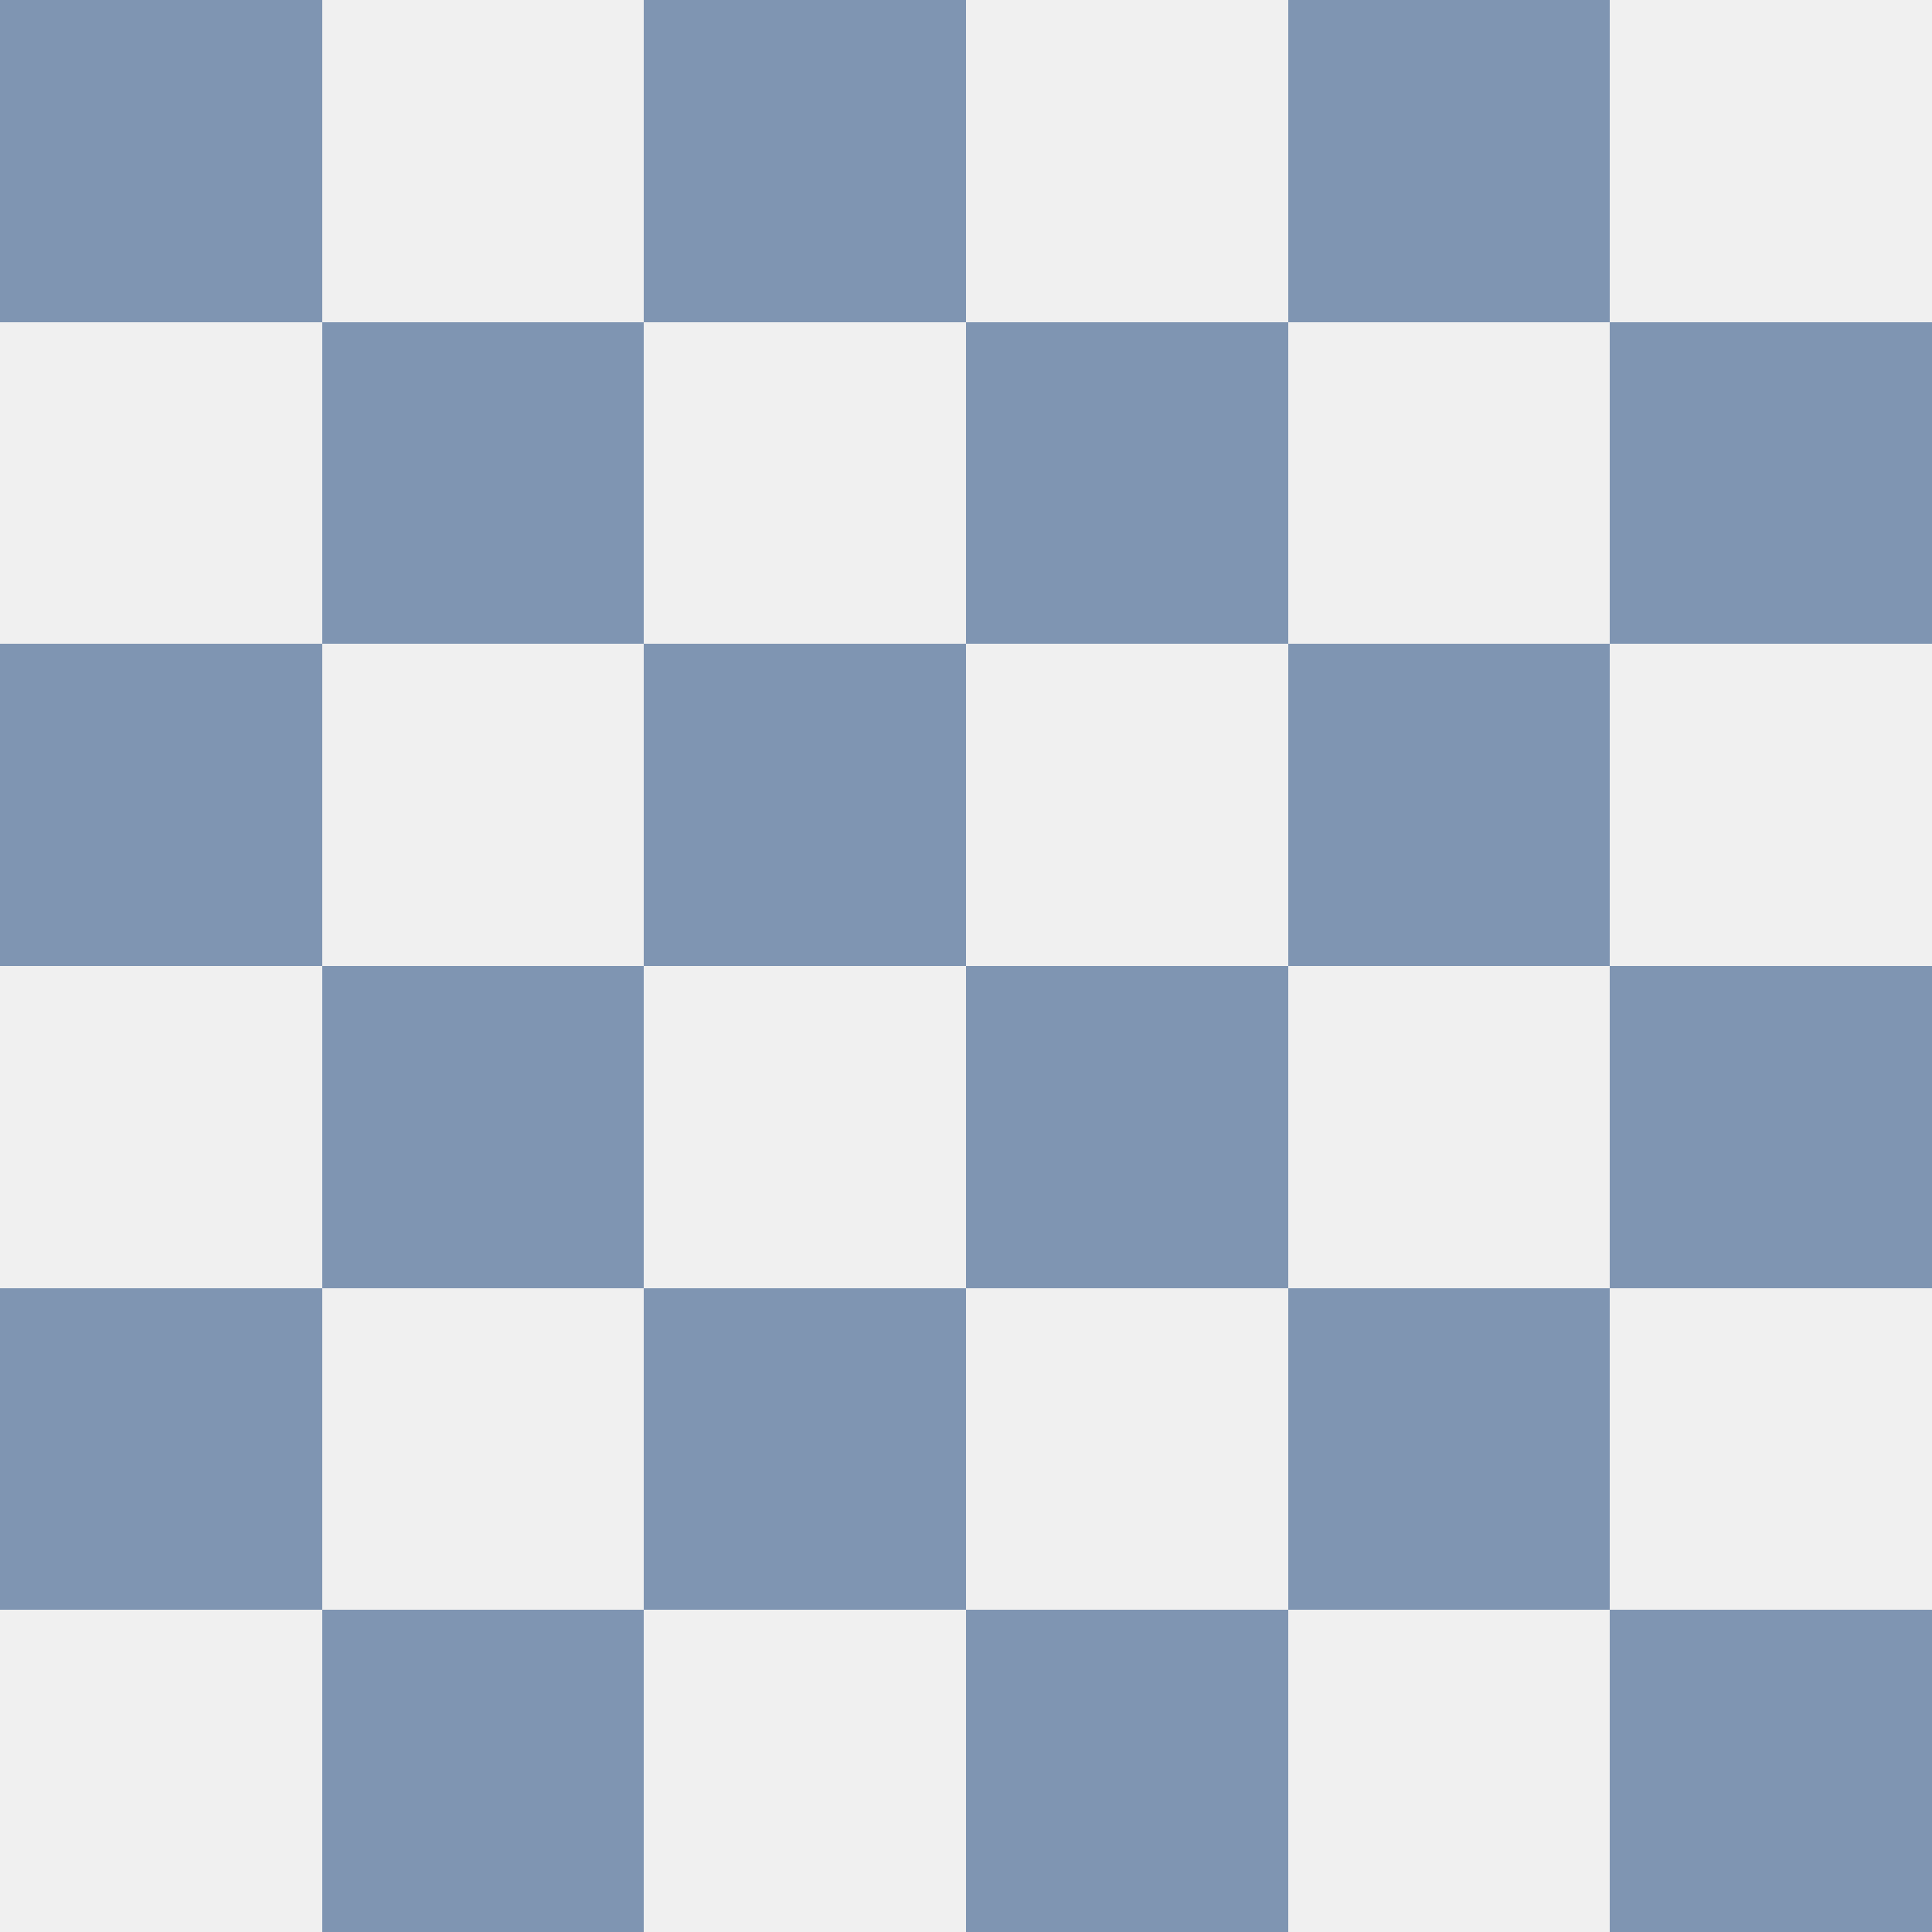
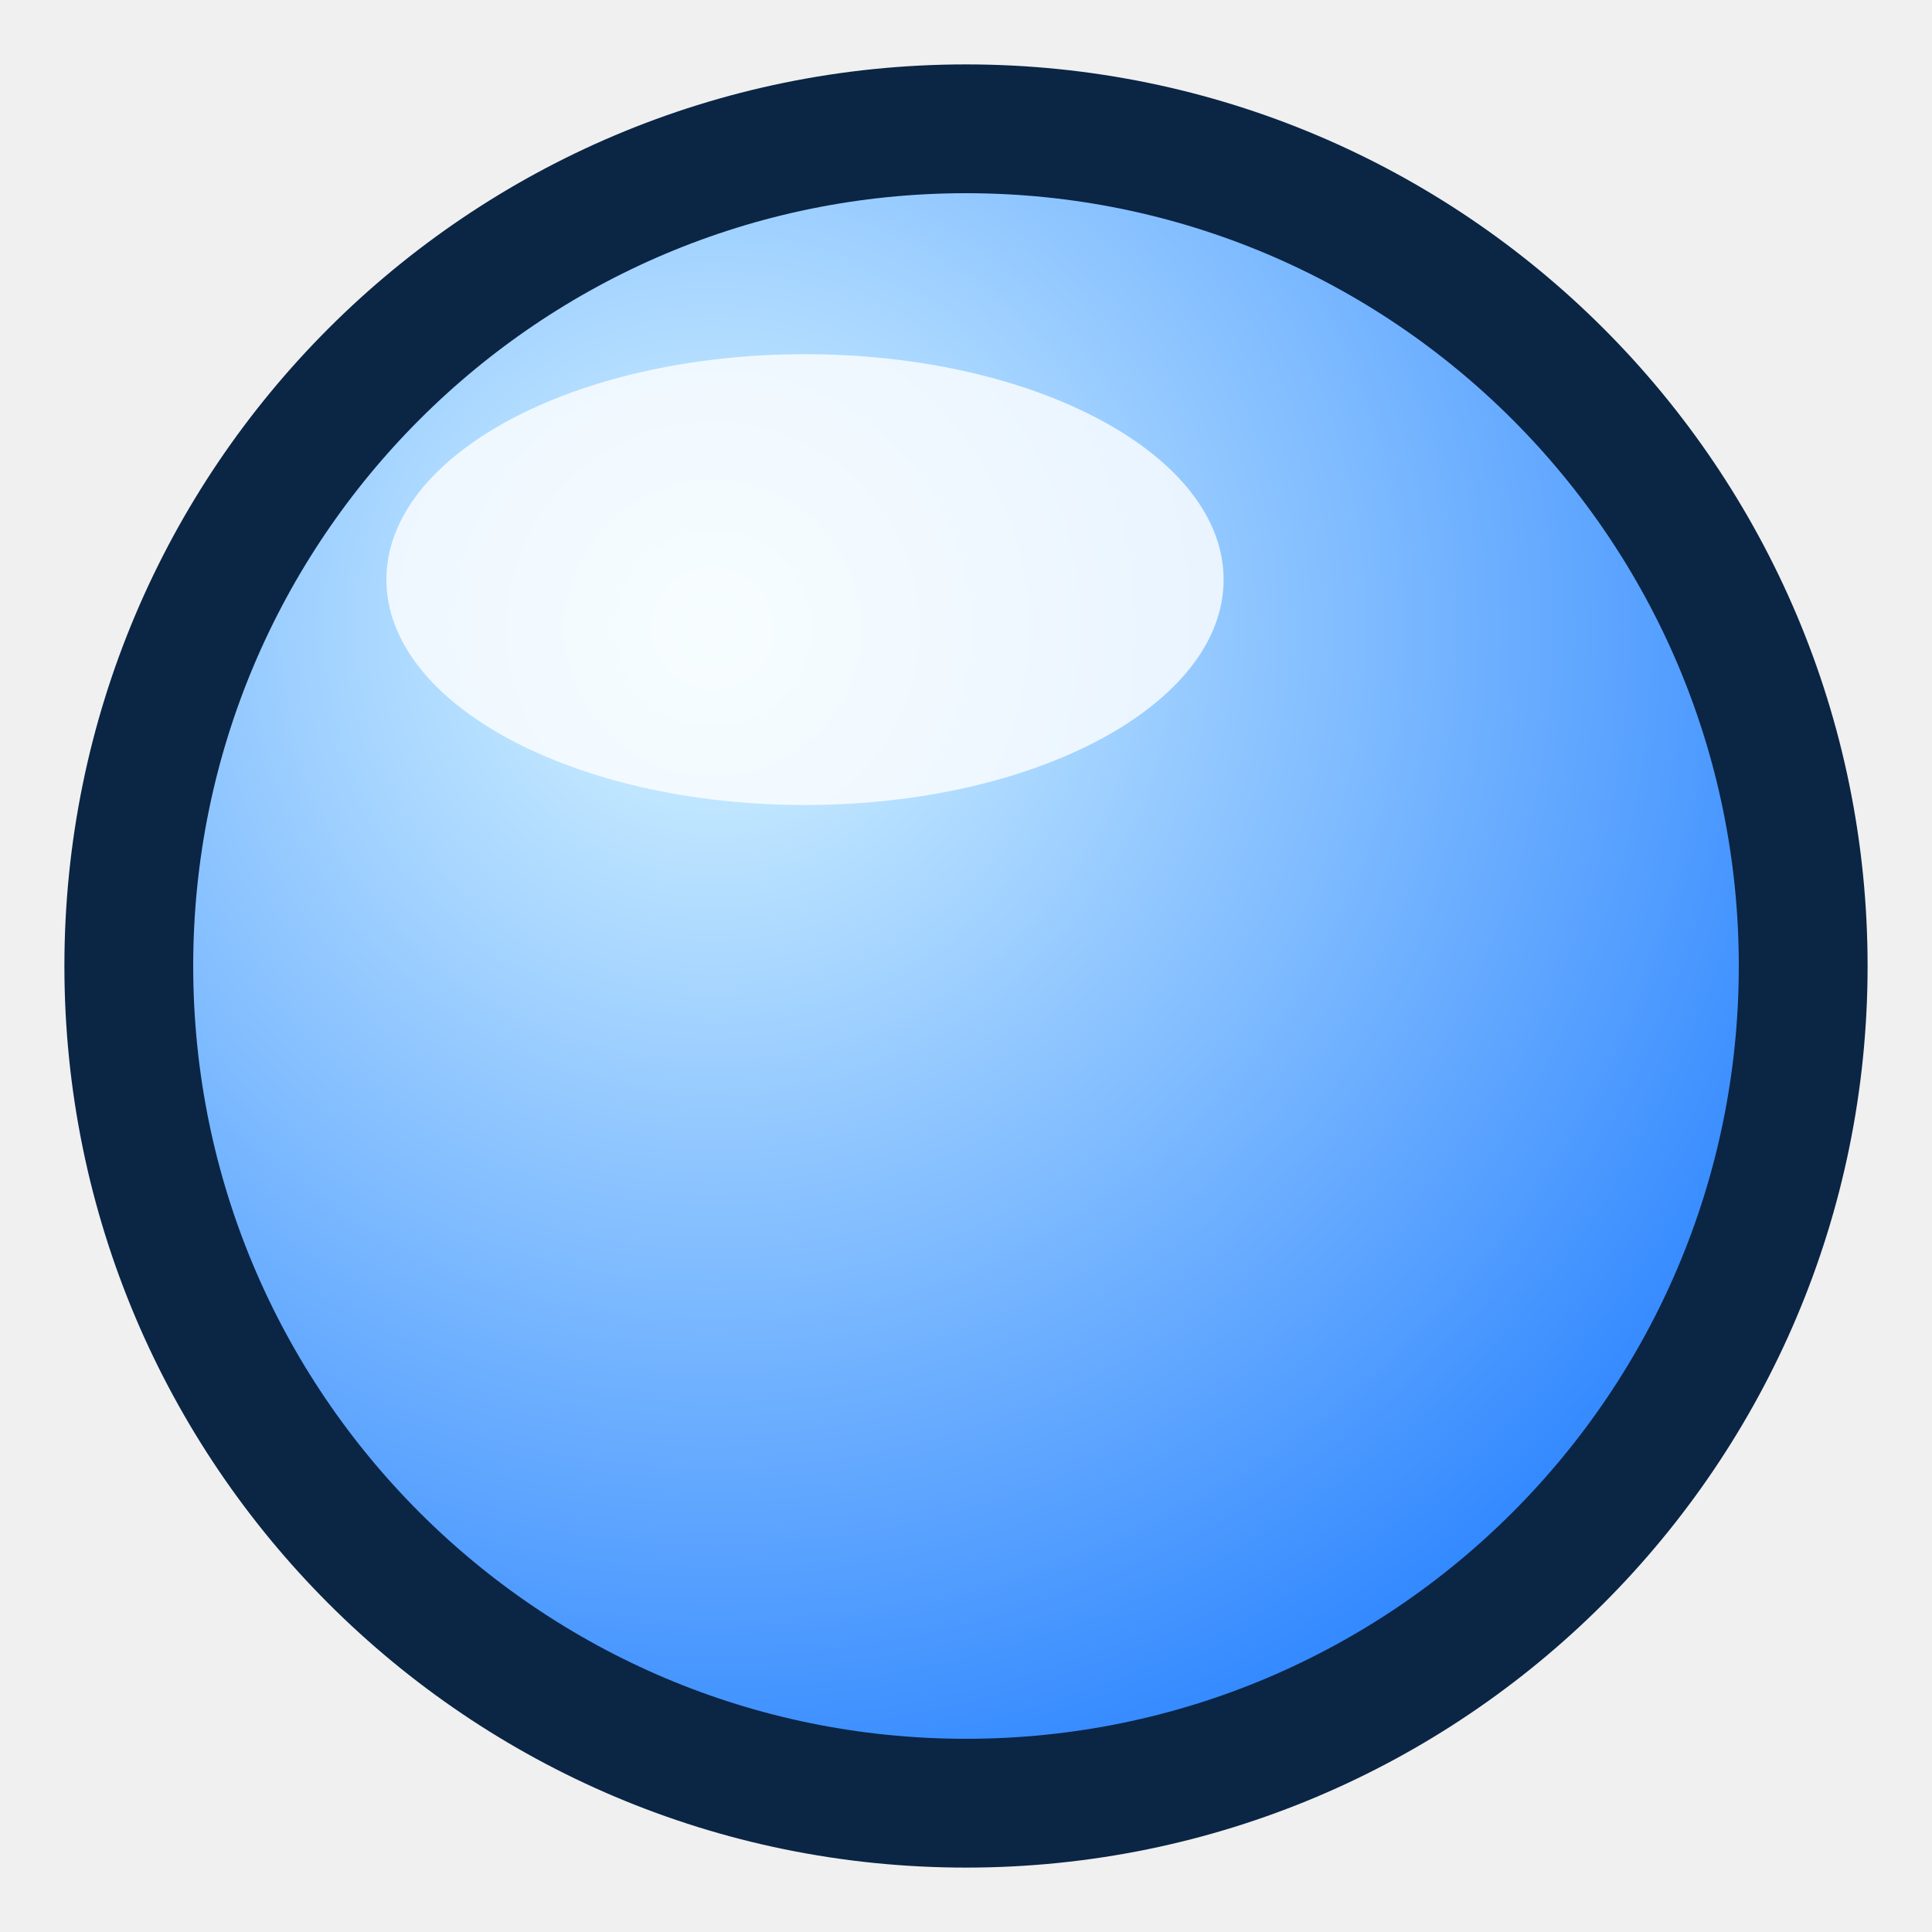
- <svg xmlns="http://www.w3.org/2000/svg" viewBox="0 0 6 6" width="48" height="48" shape-rendering="crispEdges">
-   <rect x="0" y="0" width="1" height="1" fill="#7f95b2" />
-   <rect x="2" y="0" width="1" height="1" fill="#7f95b2" />
-   <rect x="4" y="0" width="1" height="1" fill="#7f95b2" />
-   <rect x="1" y="1" width="1" height="1" fill="#7f95b2" />
-   <rect x="3" y="1" width="1" height="1" fill="#7f95b2" />
-   <rect x="5" y="1" width="1" height="1" fill="#7f95b2" />
-   <rect x="0" y="2" width="1" height="1" fill="#7f95b2" />
-   <rect x="2" y="2" width="1" height="1" fill="#7f95b2" />
-   <rect x="4" y="2" width="1" height="1" fill="#7f95b2" />
-   <rect x="1" y="3" width="1" height="1" fill="#7f95b2" />
-   <rect x="3" y="3" width="1" height="1" fill="#7f95b2" />
-   <rect x="5" y="3" width="1" height="1" fill="#7f95b2" />
-   <rect x="0" y="4" width="1" height="1" fill="#7f95b2" />
-   <rect x="2" y="4" width="1" height="1" fill="#7f95b2" />
-   <rect x="4" y="4" width="1" height="1" fill="#7f95b2" />
-   <rect x="1" y="5" width="1" height="1" fill="#7f95b2" />
-   <rect x="3" y="5" width="1" height="1" fill="#7f95b2" />
-   <rect x="5" y="5" width="1" height="1" fill="#7f95b2" />
+ <svg xmlns="http://www.w3.org/2000/svg" viewBox="0 0 12 12" width="24" height="24">
+   <defs>
+     <radialGradient id="ball" cx=".35" cy=".3" r=".8">
+       <stop offset="0" stop-color="#d8f6ff" />
+       <stop offset="1" stop-color="#1e7bff" />
+     </radialGradient>
+   </defs>
+   <circle cx="6" cy="6" r="5.2" fill="url(#ball)" stroke="#0b2545" stroke-width=".8" />
+   <ellipse cx="5" cy="3.6" rx="2.6" ry="1.4" fill="#ffffff" opacity=".8" />
</svg>
